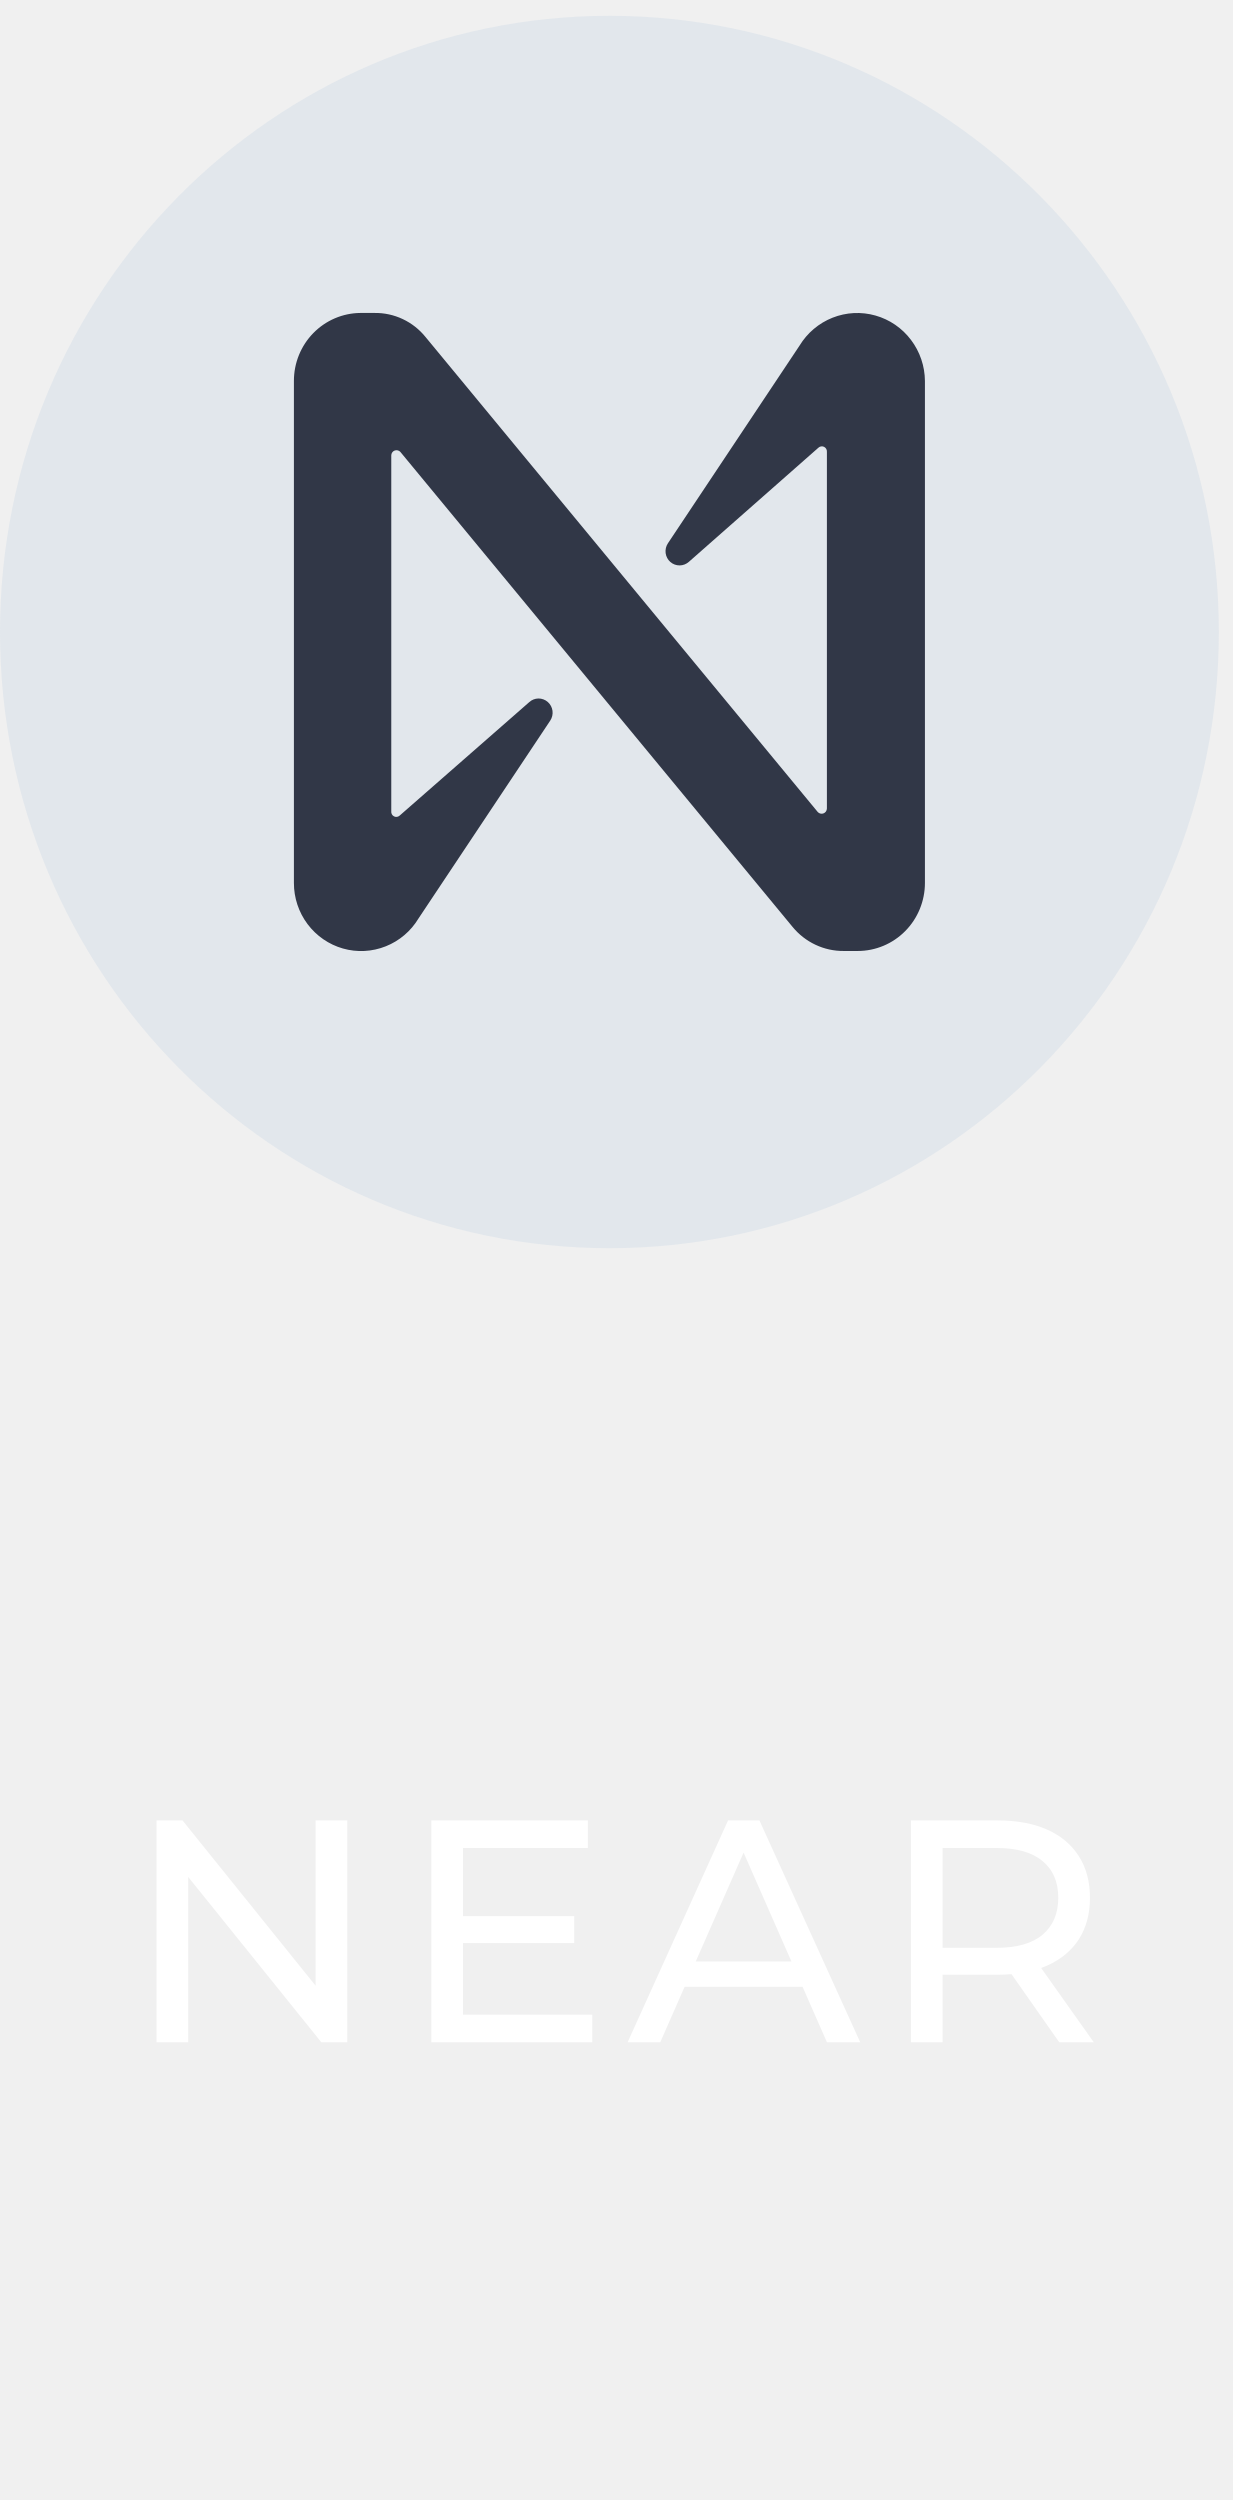
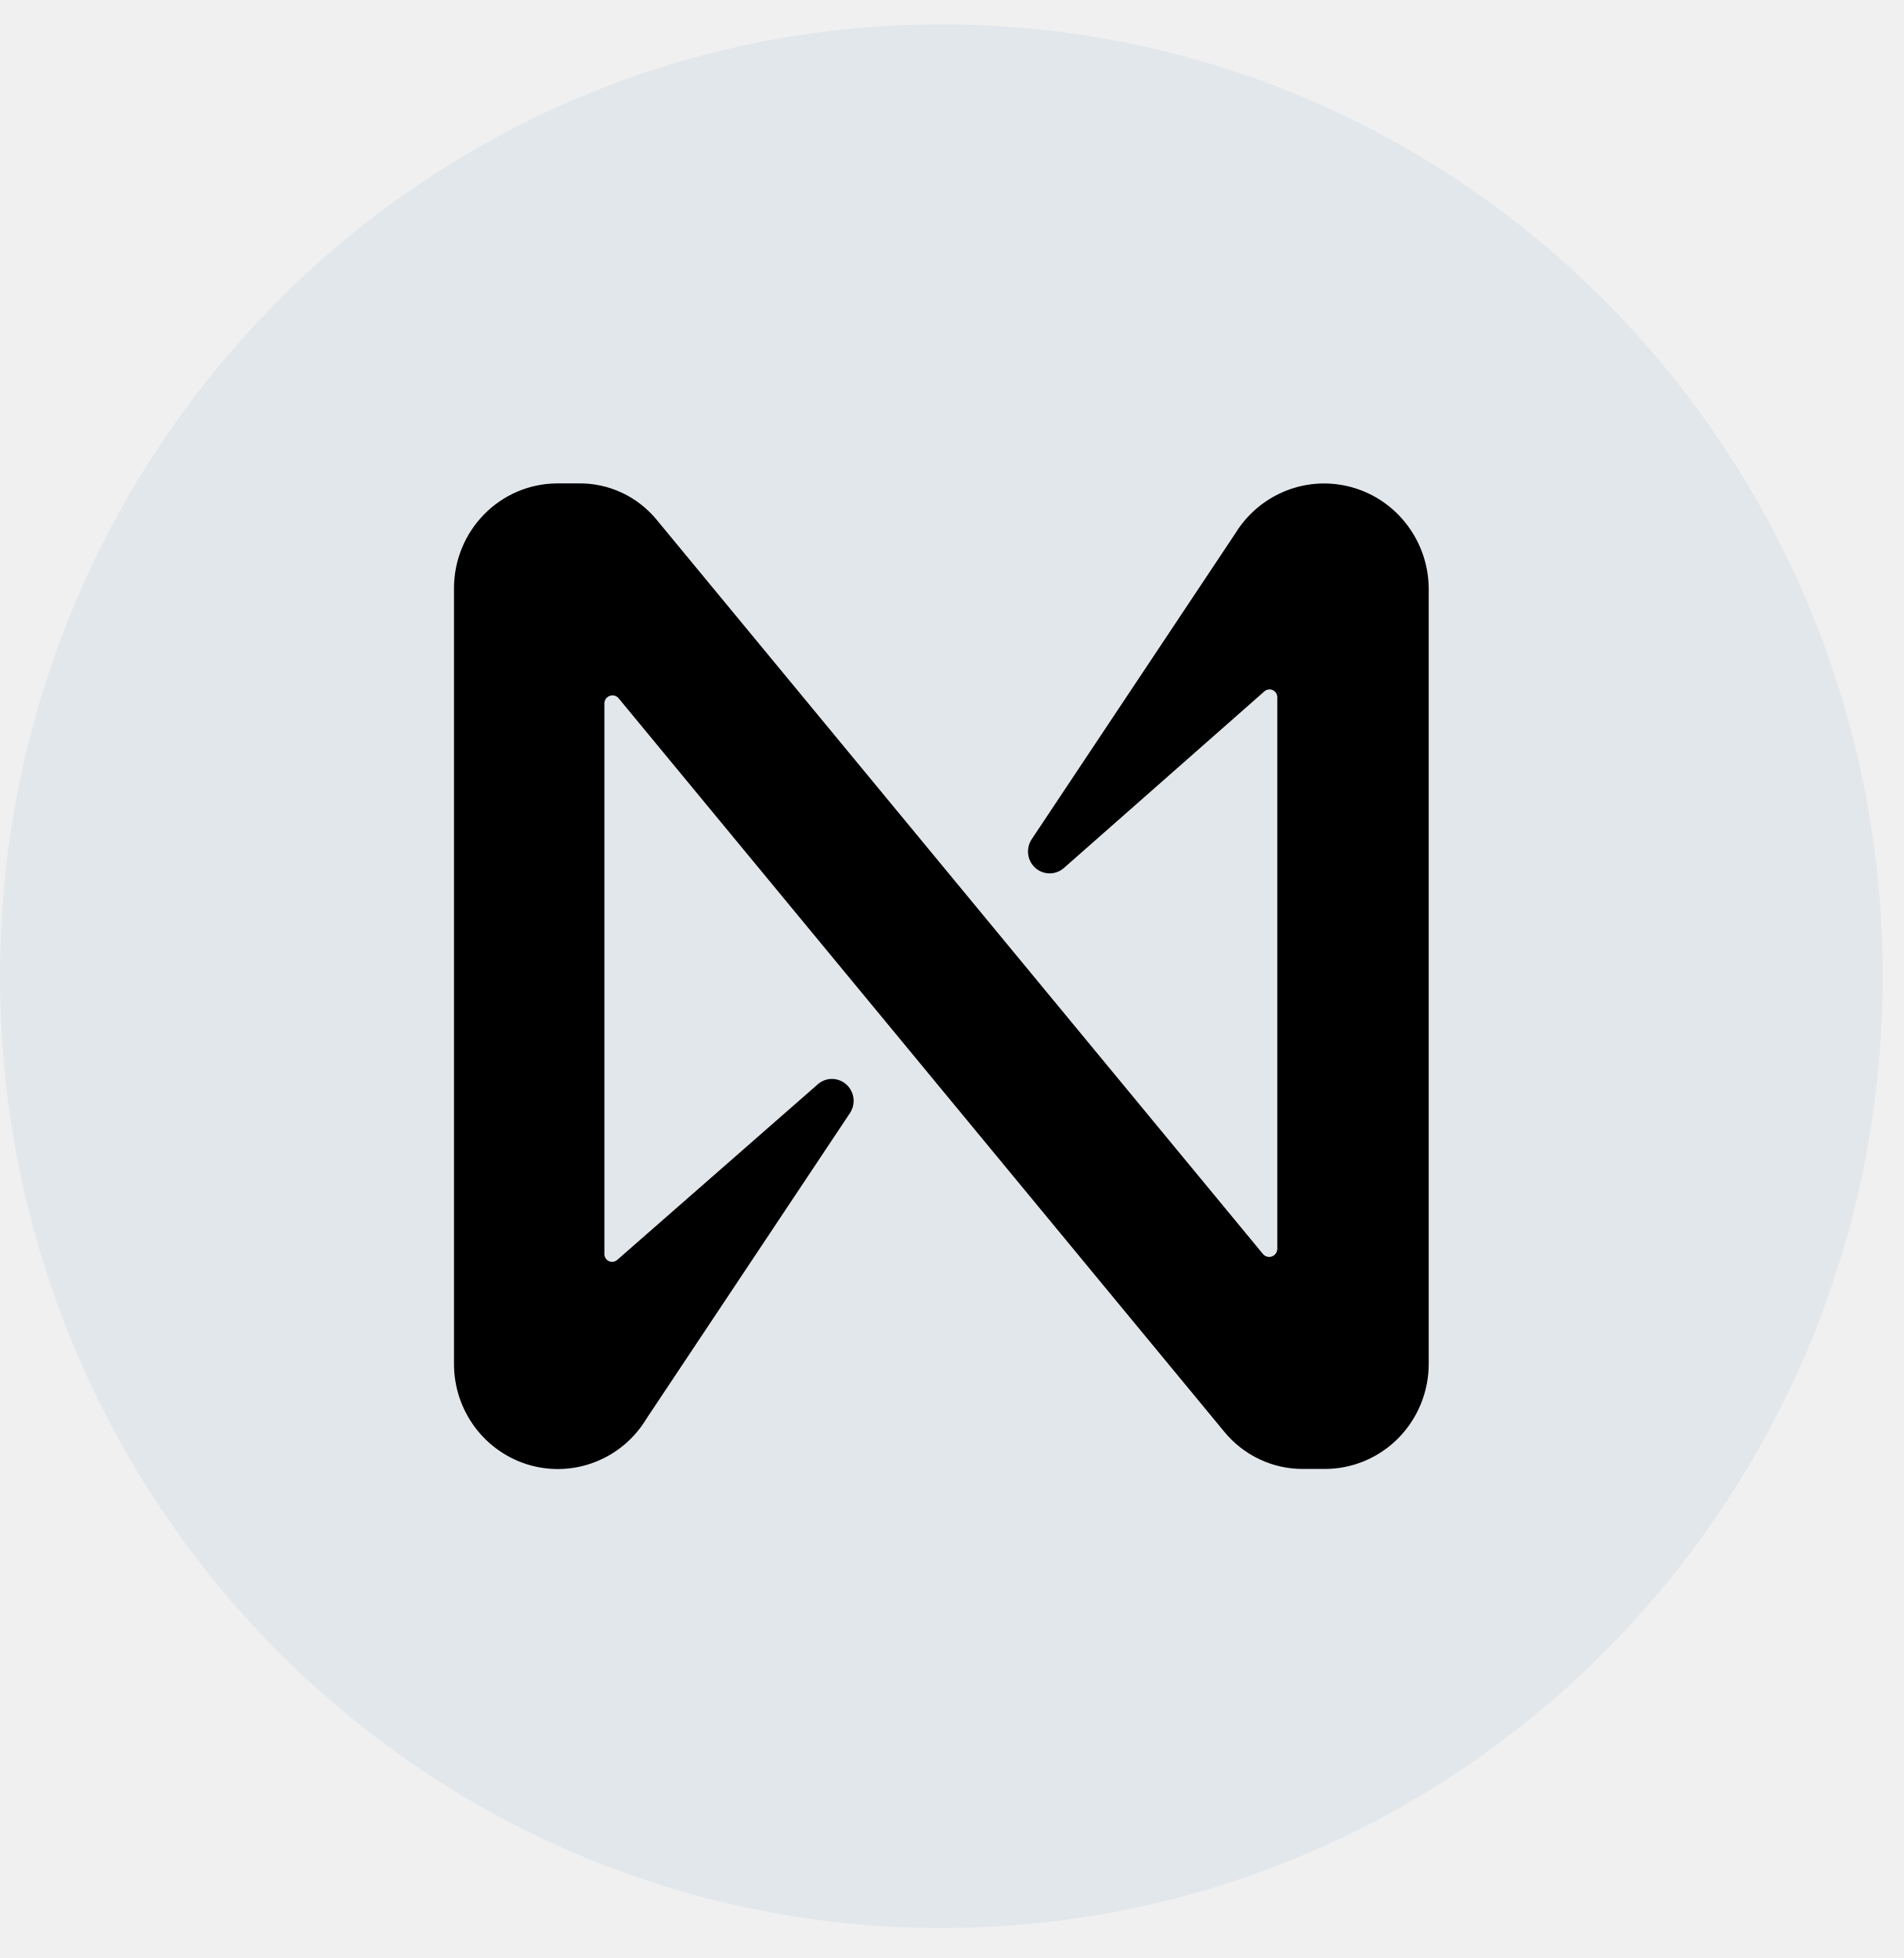
- <svg xmlns="http://www.w3.org/2000/svg" width="35" height="71" viewBox="0 0 35 71" fill="none">
-   <path d="M17.308 35.449C26.866 35.449 34.615 27.613 34.615 17.949C34.615 8.284 26.866 0.449 17.308 0.449C7.749 0.449 0 8.284 0 17.949C0 27.613 7.749 35.449 17.308 35.449Z" fill="#E2E7EC" />
-   <path d="M22.708 9.814L18.968 15.431C18.914 15.513 18.892 15.611 18.904 15.709C18.917 15.806 18.965 15.896 19.038 15.96C19.111 16.024 19.206 16.059 19.303 16.058C19.4 16.057 19.493 16.02 19.565 15.955L23.245 12.713C23.266 12.694 23.293 12.681 23.322 12.677C23.35 12.673 23.379 12.678 23.405 12.691C23.431 12.704 23.452 12.725 23.466 12.75C23.48 12.776 23.486 12.805 23.484 12.834V22.961C23.483 22.991 23.474 23.021 23.457 23.046C23.44 23.07 23.416 23.089 23.388 23.1C23.36 23.111 23.33 23.113 23.301 23.106C23.272 23.1 23.245 23.084 23.225 23.062L12.086 9.572C11.911 9.355 11.689 9.18 11.438 9.062C11.186 8.943 10.912 8.884 10.634 8.888H10.236C9.733 8.892 9.252 9.098 8.898 9.46C8.544 9.822 8.346 10.311 8.347 10.82V25.075C8.346 25.497 8.482 25.907 8.734 26.244C8.986 26.58 9.339 26.824 9.74 26.938C10.141 27.052 10.568 27.03 10.956 26.875C11.344 26.721 11.671 26.442 11.887 26.082L15.627 20.465C15.681 20.383 15.704 20.284 15.691 20.187C15.678 20.09 15.63 20 15.557 19.936C15.484 19.872 15.39 19.837 15.293 19.837C15.195 19.838 15.102 19.875 15.03 19.941L11.35 23.163C11.329 23.182 11.302 23.195 11.274 23.199C11.245 23.203 11.216 23.198 11.19 23.185C11.164 23.172 11.143 23.151 11.129 23.126C11.115 23.1 11.109 23.071 11.112 23.042V12.935C11.112 12.904 11.121 12.875 11.138 12.85C11.155 12.825 11.179 12.806 11.207 12.796C11.235 12.785 11.265 12.783 11.294 12.79C11.324 12.796 11.35 12.812 11.37 12.834L22.509 26.324C22.686 26.54 22.908 26.713 23.159 26.831C23.41 26.95 23.684 27.01 23.961 27.008H24.359C24.865 27.008 25.351 26.805 25.709 26.442C26.067 26.08 26.268 25.588 26.268 25.075V10.82C26.265 10.398 26.126 9.988 25.872 9.653C25.619 9.317 25.264 9.074 24.862 8.961C24.46 8.847 24.033 8.869 23.644 9.023C23.256 9.177 22.927 9.454 22.708 9.814Z" fill="#313747" />
-   <path d="M4.445 58V51.7H5.183L9.35 56.875H8.963V51.7H9.863V58H9.125L4.958 52.825H5.345V58H4.445ZM13.068 54.418H16.308V55.183H13.068V54.418ZM13.149 57.217H16.821V58H12.249V51.7H16.695V52.483H13.149V57.217ZM17.824 58L20.677 51.7H21.568L24.43 58H23.485L20.938 52.204H21.298L18.751 58H17.824ZM19.039 56.425L19.282 55.705H22.828L23.089 56.425H19.039ZM25.87 58V51.7H28.327C28.879 51.7 29.35 51.787 29.74 51.961C30.13 52.135 30.43 52.387 30.64 52.717C30.85 53.047 30.955 53.44 30.955 53.896C30.955 54.352 30.85 54.745 30.64 55.075C30.43 55.399 30.13 55.648 29.74 55.822C29.35 55.996 28.879 56.083 28.327 56.083H26.365L26.77 55.669V58H25.87ZM30.082 58L28.48 55.714H29.443L31.063 58H30.082ZM26.77 55.759L26.365 55.318H28.3C28.876 55.318 29.311 55.195 29.605 54.949C29.905 54.697 30.055 54.346 30.055 53.896C30.055 53.446 29.905 53.098 29.605 52.852C29.311 52.606 28.876 52.483 28.3 52.483H26.365L26.77 52.033V55.759Z" fill="white" />
+ <svg xmlns="http://www.w3.org/2000/svg" width="35" height="36" viewBox="0 0 35 36" fill="none">
+   <path d="M17.308 35.449C26.866 35.449 34.615 27.613 34.615 17.948C34.615 8.284 26.866 0.448 17.308 0.448C7.749 0.448 0 8.284 0 17.948C0 27.613 7.749 35.449 17.308 35.449Z" fill="#E2E7EC" />
+   <path d="M22.708 9.814L18.968 15.431C18.914 15.513 18.892 15.611 18.904 15.709C18.917 15.806 18.965 15.896 19.038 15.96C19.111 16.024 19.206 16.059 19.303 16.058C19.4 16.057 19.493 16.02 19.565 15.955L23.245 12.713C23.266 12.693 23.293 12.681 23.322 12.677C23.35 12.673 23.379 12.678 23.405 12.691C23.431 12.704 23.452 12.725 23.466 12.75C23.48 12.776 23.486 12.805 23.484 12.834V22.961C23.483 22.991 23.474 23.021 23.457 23.046C23.44 23.07 23.416 23.089 23.388 23.1C23.36 23.111 23.33 23.113 23.301 23.106C23.272 23.099 23.245 23.084 23.225 23.062L12.086 9.572C11.911 9.355 11.689 9.18 11.438 9.061C11.186 8.943 10.912 8.883 10.634 8.888H10.236C9.733 8.892 9.252 9.097 8.898 9.46C8.544 9.822 8.346 10.311 8.347 10.82V25.075C8.346 25.497 8.482 25.907 8.734 26.244C8.986 26.58 9.339 26.824 9.74 26.938C10.141 27.052 10.568 27.03 10.956 26.875C11.344 26.721 11.671 26.442 11.887 26.082L15.627 20.465C15.681 20.383 15.704 20.284 15.691 20.187C15.678 20.09 15.63 20 15.557 19.936C15.484 19.872 15.39 19.837 15.293 19.837C15.195 19.838 15.102 19.875 15.03 19.941L11.35 23.163C11.329 23.182 11.302 23.195 11.274 23.199C11.245 23.203 11.216 23.198 11.19 23.185C11.164 23.172 11.143 23.151 11.129 23.125C11.115 23.1 11.109 23.071 11.112 23.042V12.934C11.112 12.904 11.121 12.875 11.138 12.85C11.155 12.825 11.179 12.806 11.207 12.796C11.235 12.785 11.265 12.783 11.294 12.789C11.324 12.796 11.35 12.812 11.37 12.834L22.509 26.324C22.686 26.54 22.908 26.713 23.159 26.831C23.41 26.95 23.684 27.01 23.961 27.008H24.359C24.865 27.008 25.351 26.805 25.709 26.442C26.067 26.079 26.268 25.588 26.268 25.075V10.82C26.265 10.398 26.126 9.988 25.872 9.653C25.619 9.317 25.264 9.074 24.862 8.961C24.46 8.847 24.033 8.869 23.644 9.023C23.256 9.177 22.927 9.454 22.708 9.814Z" fill="black" />
</svg>
